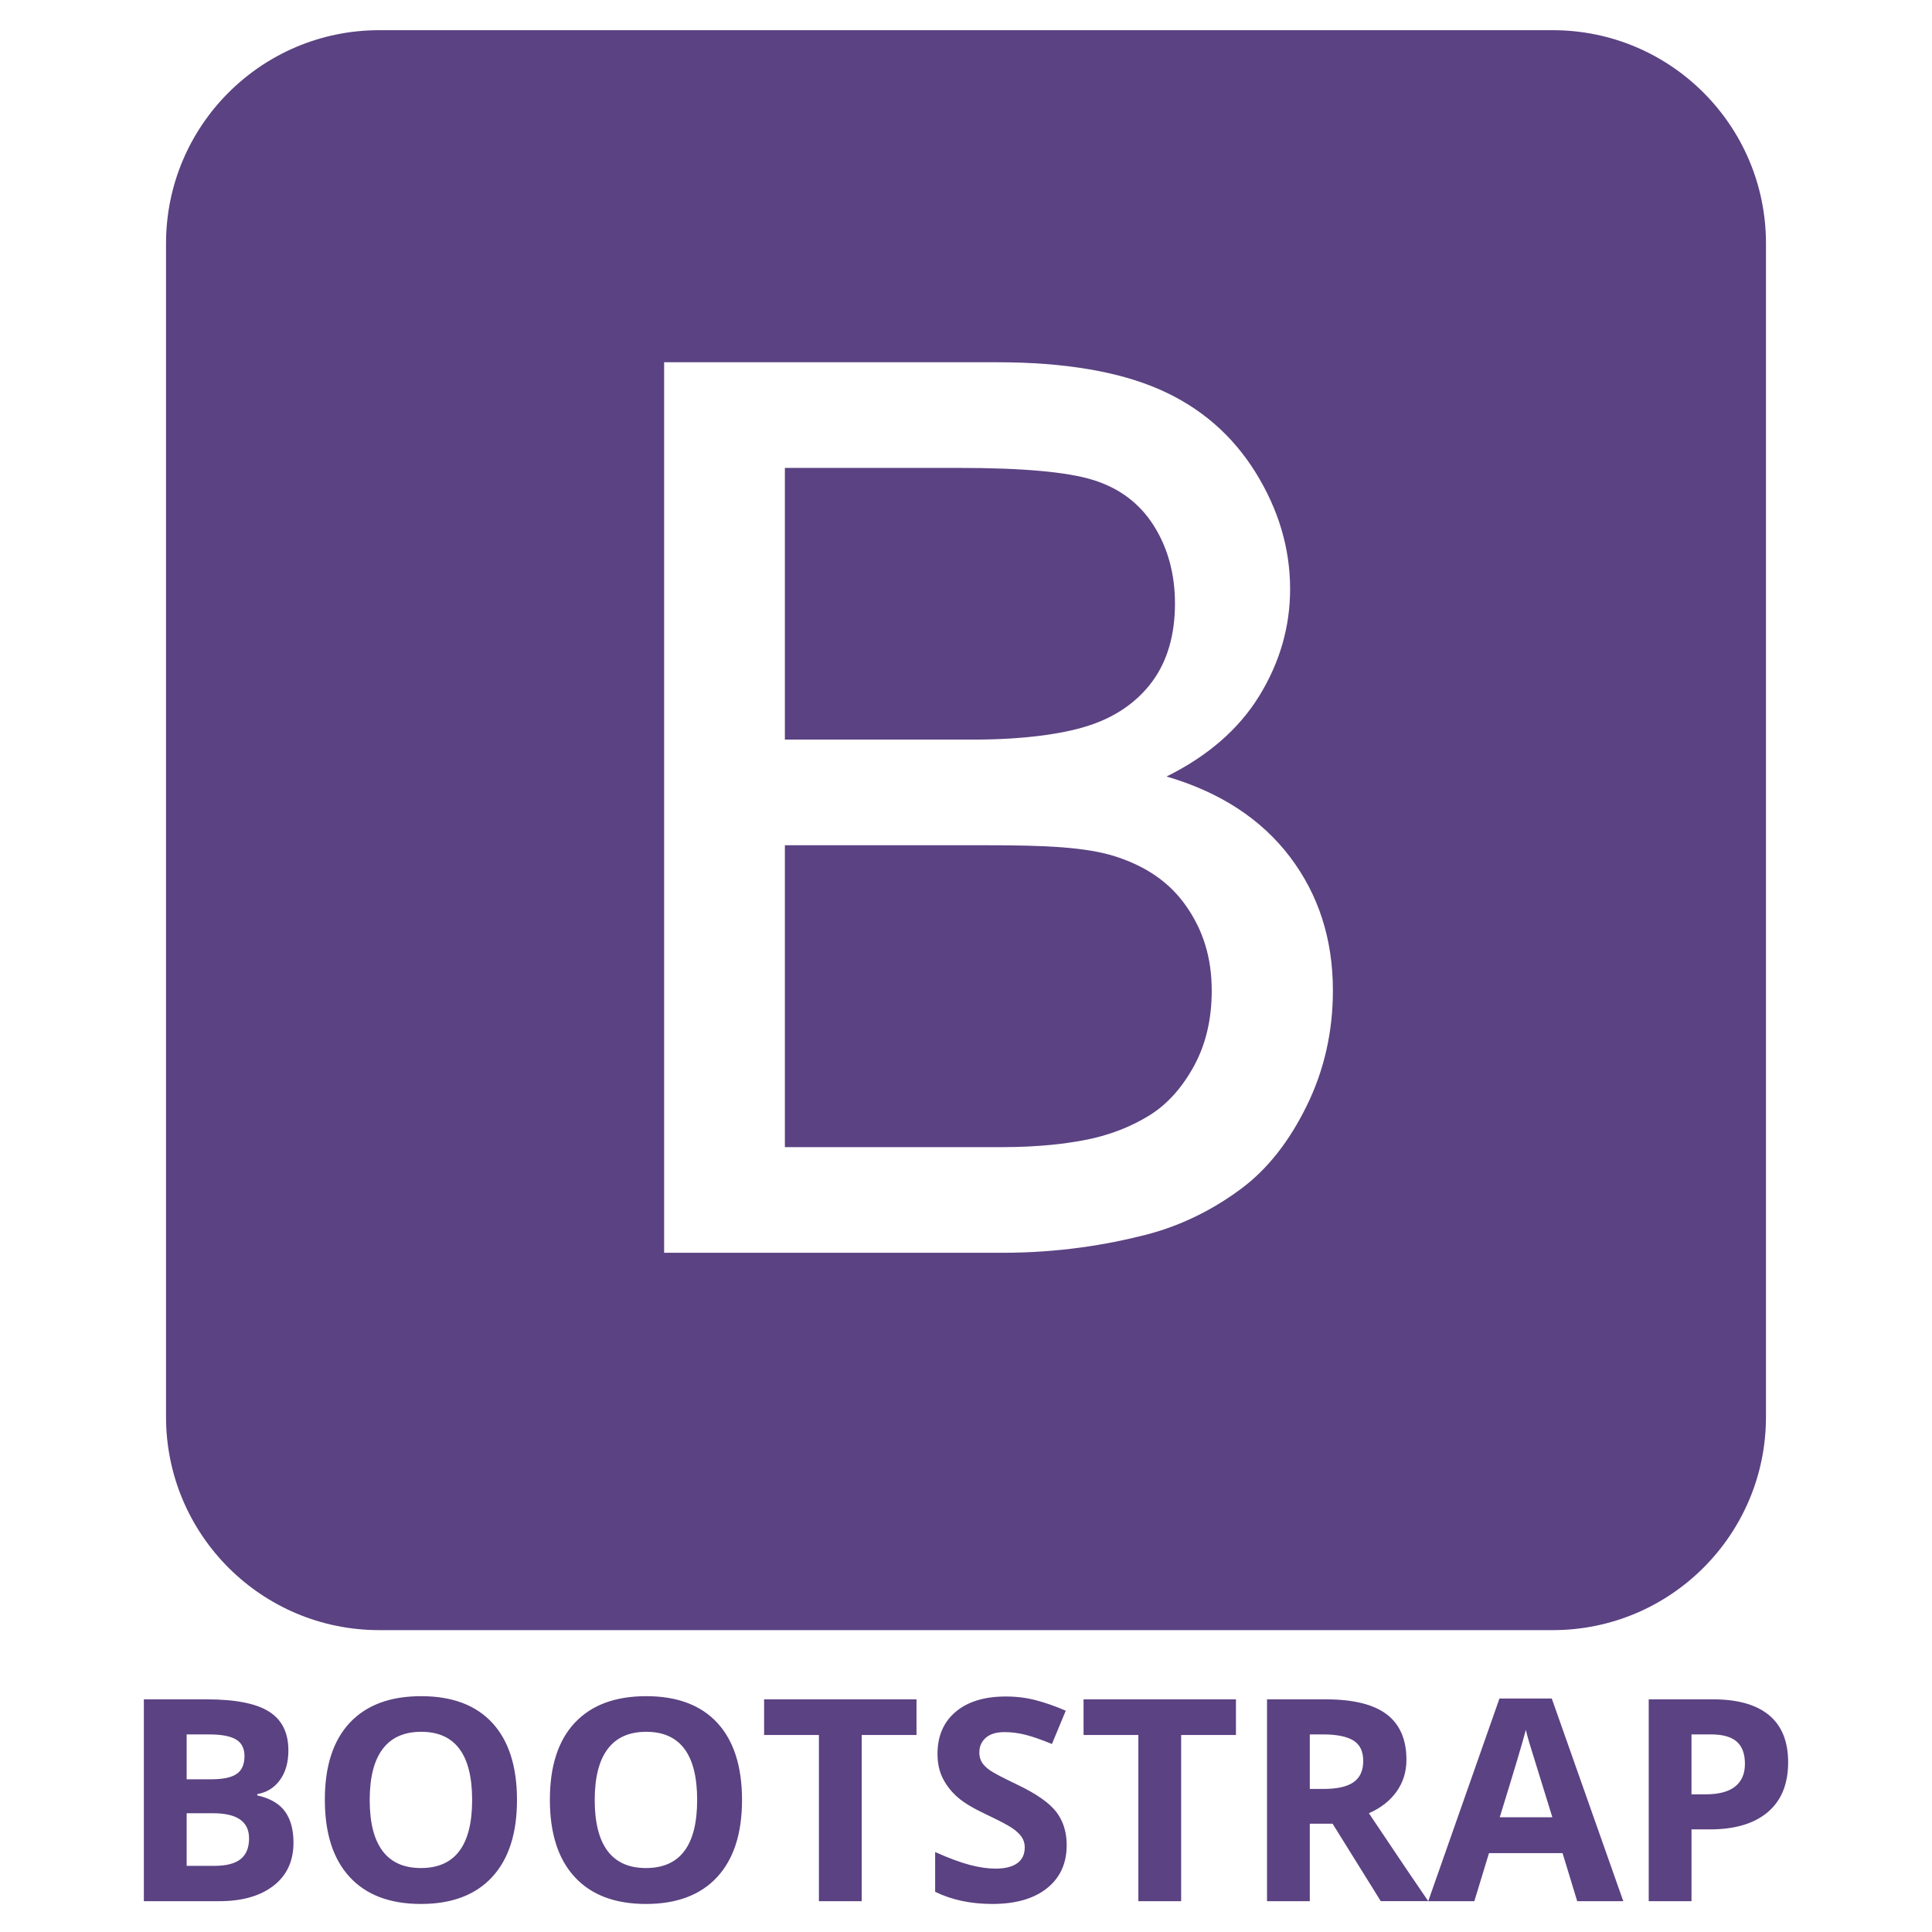
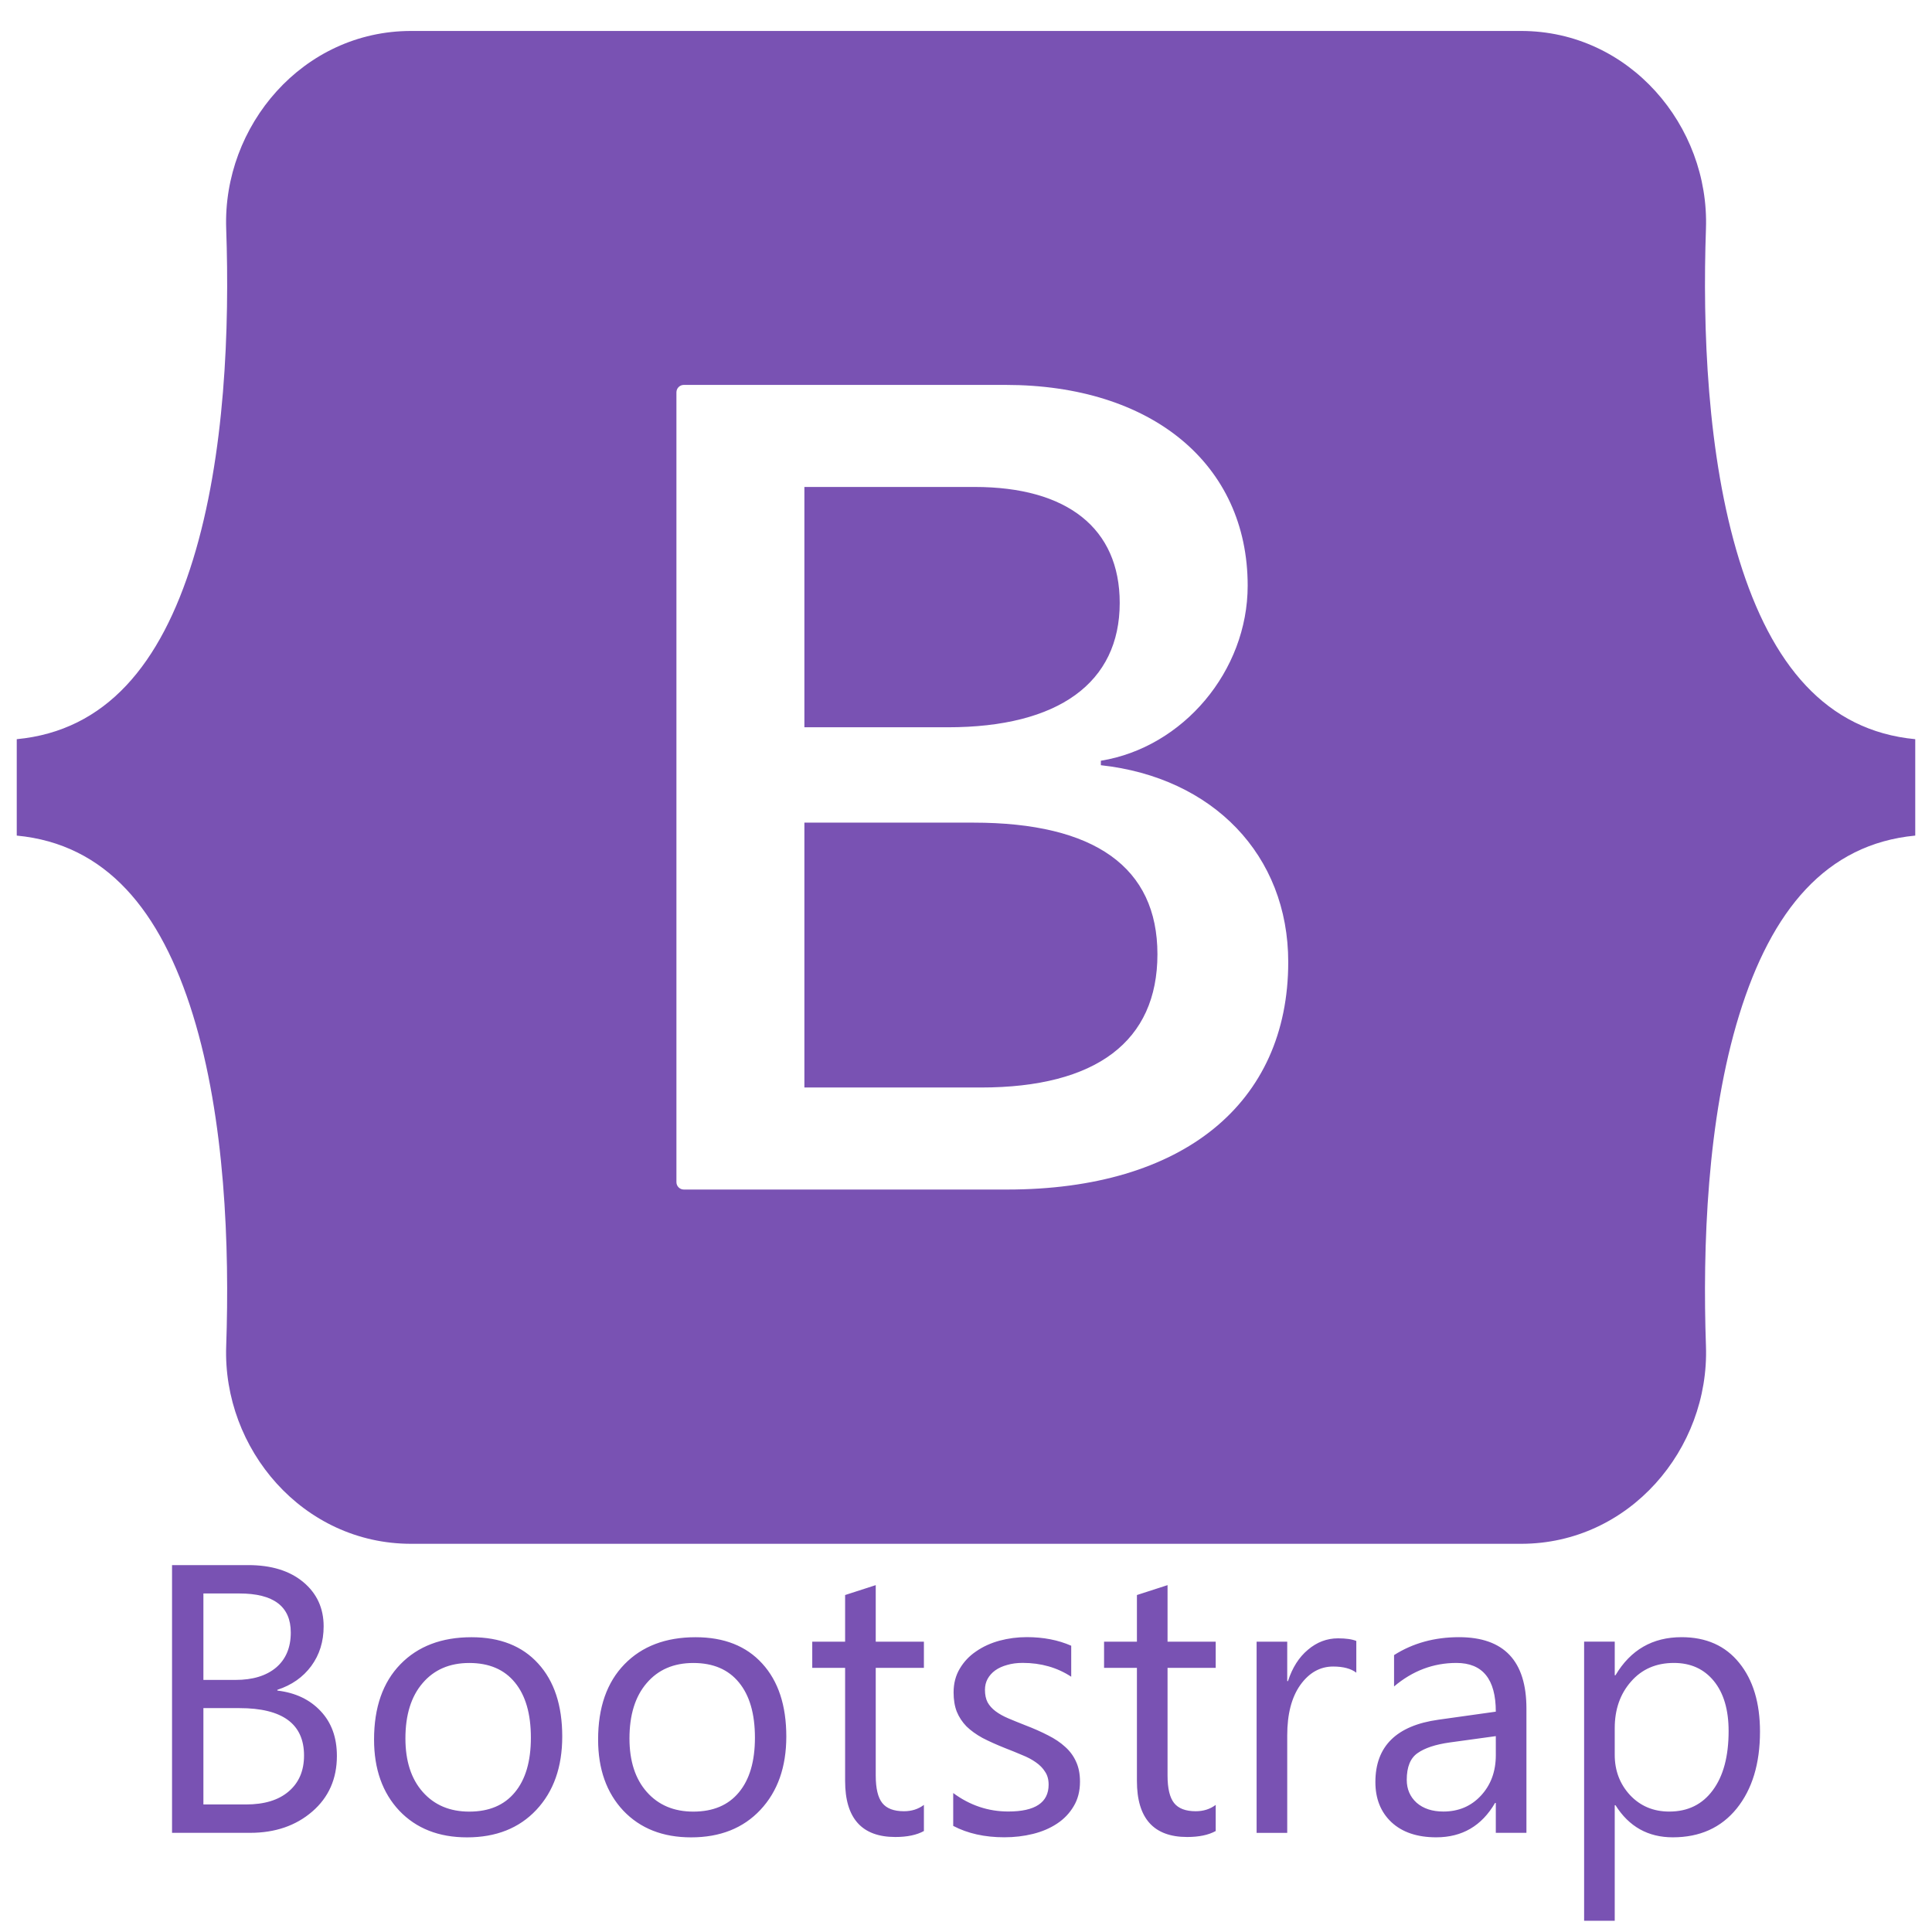
<svg xmlns="http://www.w3.org/2000/svg" viewBox="0 0 128 128">
-   <path fill="#5B4282" d="M9.531 112.586h4.161c1.896 0 3.273.27 4.129.81.857.54 1.285 1.398 1.285 2.575 0 .799-.188 1.454-.563 1.966s-.874.82-1.496.924v.091c.848.189 1.459.543 1.834 1.061s.563 1.207.563 2.067c0 1.22-.44 2.171-1.322 2.854-.881.683-2.078 1.024-3.59 1.024h-5.001v-13.372zm2.835 5.296h1.646c.768 0 1.325-.119 1.669-.356.345-.238.517-.631.517-1.18 0-.512-.187-.879-.562-1.102s-.968-.334-1.779-.334h-1.491v2.972zm0 2.25v3.485h1.848c.78 0 1.356-.149 1.729-.448s.558-.756.558-1.372c0-1.109-.793-1.665-2.378-1.665h-1.757zM34.252 119.254c0 2.213-.549 3.915-1.646 5.104s-2.67 1.784-4.719 1.784-3.622-.595-4.719-1.784c-1.098-1.189-1.646-2.896-1.646-5.122s.55-3.925 1.651-5.099 2.678-1.761 4.733-1.761 3.626.592 4.715 1.774c1.087 1.183 1.631 2.885 1.631 5.104zm-9.758 0c0 1.494.283 2.619.851 3.375.567.756 1.414 1.134 2.542 1.134 2.262 0 3.393-1.503 3.393-4.509 0-3.012-1.125-4.518-3.375-4.518-1.128 0-1.979.379-2.552 1.139s-.859 1.885-.859 3.379zM49.161 119.254c0 2.213-.549 3.915-1.646 5.104s-2.67 1.784-4.719 1.784-3.622-.595-4.719-1.784c-1.098-1.189-1.646-2.896-1.646-5.122s.55-3.925 1.651-5.099 2.678-1.761 4.733-1.761 3.626.592 4.715 1.774c1.086 1.183 1.631 2.885 1.631 5.104zm-9.759 0c0 1.494.283 2.619.851 3.375.567.756 1.414 1.134 2.542 1.134 2.262 0 3.393-1.503 3.393-4.509 0-3.012-1.125-4.518-3.375-4.518-1.128 0-1.979.379-2.552 1.139s-.859 1.885-.859 3.379zM57.09 125.958h-2.835v-11.012h-3.631v-2.36h10.097v2.36h-3.631v11.012zM70.671 122.245c0 1.208-.434 2.159-1.303 2.854-.869.695-2.078 1.043-3.626 1.043-1.427 0-2.689-.269-3.786-.805v-2.634c.902.402 1.666.686 2.291.851s1.196.247 1.715.247c.622 0 1.099-.119 1.431-.356.333-.238.499-.591.499-1.061 0-.262-.073-.495-.219-.7-.146-.204-.361-.401-.645-.59s-.861-.491-1.733-.905c-.817-.384-1.43-.753-1.838-1.107-.409-.354-.735-.765-.979-1.234-.244-.47-.366-1.019-.366-1.646 0-1.183.401-2.113 1.203-2.79s1.91-1.015 3.325-1.015c.695 0 1.358.082 1.989.247.631.165 1.291.396 1.98.695l-.915 2.204c-.713-.292-1.303-.497-1.77-.613-.467-.116-.925-.174-1.376-.174-.537 0-.948.125-1.235.375-.287.25-.43.576-.43.979 0 .25.058.468.174.654.116.186.3.366.553.54.253.174.852.486 1.797.938 1.25.598 2.107 1.197 2.57 1.797s.694 1.334.694 2.206zM78.254 125.958h-2.835v-11.012h-3.631v-2.36h10.097v2.36h-3.631v11.012zM86.778 120.827v5.131h-2.835v-13.372h3.896c1.817 0 3.161.331 4.033.992.872.662 1.308 1.667 1.308 3.014 0 .787-.216 1.486-.649 2.099s-1.046 1.093-1.838 1.44c2.012 3.006 3.323 4.948 3.933 5.826h-3.146l-3.192-5.131h-1.51zm0-2.305h.915c.896 0 1.558-.149 1.985-.448s.64-.769.64-1.409c0-.634-.218-1.085-.654-1.354-.436-.268-1.111-.402-2.026-.402h-.86v3.613zM104.494 125.958l-.97-3.183h-4.875l-.97 3.183h-3.055l4.719-13.426h3.466l4.738 13.426h-3.053zm-1.647-5.561c-.896-2.884-1.401-4.515-1.514-4.893-.113-.378-.193-.677-.242-.896-.201.78-.777 2.71-1.729 5.789h3.485zM118.469 116.757c0 1.439-.45 2.54-1.349 3.301-.899.763-2.178 1.144-3.837 1.144h-1.216v4.756h-2.835v-13.372h4.271c1.622 0 2.855.349 3.7 1.047.844.699 1.266 1.74 1.266 3.124zm-6.402 2.122h.933c.872 0 1.524-.172 1.957-.517.433-.345.649-.846.649-1.504 0-.665-.182-1.156-.544-1.473-.363-.317-.932-.476-1.706-.476h-1.29v3.97zM73.951 56.759c-1.983-.653-4.838-.759-8.565-.759h-13.386v20h14.424c2.502 0 4.259-.249 5.271-.437 1.783-.318 3.274-.93 4.472-1.676 1.198-.744 2.183-1.869 2.955-3.293.771-1.424 1.158-3.087 1.158-4.951 0-2.184-.559-3.98-1.677-5.59-1.117-1.611-2.668-2.642-4.652-3.294zM71.895 48.147c1.97-.586 3.455-1.646 4.452-3.003.999-1.357 1.498-3.103 1.498-5.154 0-1.943-.466-3.675-1.398-5.154-.932-1.478-2.263-2.481-3.992-3.027-1.732-.544-4.7-.809-8.906-.809h-11.549v18h12.507c3.435 0 5.897-.399 7.388-.853zM117 16.126c0-7.802-6.325-14.126-14.127-14.126h-77.746c-7.802 0-14.127 6.324-14.127 14.126v77.748c0 7.802 6.325 14.126 14.127 14.126h77.746c7.802 0 14.127-6.324 14.127-14.126v-77.748zm-30.43 57.144c-1.157 2.356-2.589 4.173-4.292 5.451-1.704 1.277-3.841 2.446-6.41 3.098-2.569.653-5.717 1.181-9.444 1.181h-22.424v-59h22.065c4.473 0 8.059.62 10.761 1.804 2.703 1.185 4.818 3.021 6.351 5.483 1.53 2.463 2.296 5.046 2.296 7.735 0 2.502-.68 4.861-2.036 7.071-1.358 2.21-3.408 3.995-6.15 5.352 3.54 1.038 6.263 2.811 8.166 5.313 1.903 2.503 2.855 5.458 2.855 8.866-.001 2.742-.579 5.291-1.738 7.646z" />
+   <path d="M27.235 2.051c-7.177 0-12.486 6.284-12.249 13.099.228 6.546-.068 15.026-2.203 21.94-2.14 6.936-5.76 11.319-11.673 11.883v6.387c5.913.563 9.533 4.947 11.673 11.883 2.135 6.914 2.43 15.394 2.203 21.94-.238 6.815 5.072 13.098 12.249 13.098h73.54c7.177 0 12.486-6.284 12.249-13.098-.228-6.546.068-15.026 2.202-21.94 2.14-6.935 5.751-11.319 11.664-11.883v-6.387c-5.913-.563-9.523-4.947-11.664-11.883-2.134-6.914-2.43-15.394-2.202-21.94.237-6.815-5.072-13.099-12.25-13.099zm58.114 61.686c0 9.384-7.002 15.073-18.621 15.073H45.306a.491.491 0 01-.491-.491V25.993a.491.491 0 01.491-.492h21.309c9.689 0 16.047 5.246 16.047 13.3 0 5.653-4.277 10.713-9.727 11.6v.296c7.418.813 12.414 5.948 12.414 13.04zM64.571 32.262H53.293v15.922h9.5c7.342 0 11.391-2.955 11.391-8.238 0-4.95-3.481-7.684-9.613-7.684zm-11.278 22.24V72.05h11.695c7.645 0 11.695-3.066 11.695-8.83 0-5.763-4.163-8.718-12.187-8.718z" fill="#7952b3" />
+   <g fill="#7952b3" aria-label="Bootstrap">
+     <path d="M11.398 121.43v-17.738h5.047q2.3 0 3.649 1.126 1.348 1.125 1.348 2.931 0 1.51-.816 2.623-.817 1.113-2.252 1.583v.05q1.794.21 2.87 1.36 1.076 1.138 1.076 2.969 0 2.276-1.632 3.686-1.633 1.41-4.12 1.41zm2.078-15.858v5.727h2.128q1.707 0 2.684-.816.977-.83.977-2.326 0-2.585-3.402-2.585zm0 7.595v6.383h2.82q1.831 0 2.833-.866 1.014-.866 1.014-2.375 0-3.142-4.28-3.142zM30.942 121.73q-2.808 0-4.49-1.769-1.67-1.781-1.67-4.713 0-3.191 1.744-4.985 1.744-1.793 4.713-1.793 2.832 0 4.416 1.744 1.595 1.744 1.595 4.836 0 3.031-1.719 4.862-1.707 1.818-4.589 1.818zm.148-11.553q-1.954 0-3.092 1.336-1.138 1.323-1.138 3.661 0 2.252 1.15 3.55 1.15 1.3 3.08 1.3 1.967 0 3.019-1.275 1.063-1.274 1.063-3.624 0-2.375-1.063-3.662-1.052-1.286-3.019-1.286zM45.786 121.73q-2.808 0-4.49-1.769-1.67-1.781-1.67-4.713 0-3.191 1.744-4.985 1.744-1.793 4.713-1.793 2.832 0 4.416 1.744 1.596 1.744 1.596 4.836 0 3.031-1.72 4.862-1.707 1.818-4.589 1.818zm.148-11.553q-1.954 0-3.092 1.336-1.138 1.323-1.138 3.661 0 2.252 1.15 3.55 1.15 1.3 3.08 1.3 1.967 0 3.019-1.275 1.063-1.274 1.063-3.624 0-2.375-1.063-3.662-1.052-1.286-3.019-1.286zM61.211 121.31q-.717.396-1.893.396-3.327 0-3.327-3.711v-7.496h-2.177v-1.732h2.177v-3.092l2.029-.656v3.748h3.191v1.732H58.02v7.137q0 1.274.433 1.819.432.544 1.434.544.767 0 1.324-.42zM63.153 120.97v-2.177q1.657 1.224 3.649 1.224 2.672 0 2.672-1.78 0-.508-.235-.854-.223-.359-.619-.631-.383-.272-.915-.482-.52-.223-1.126-.458-.84-.334-1.484-.668-.63-.346-1.064-.767-.42-.433-.643-.977-.21-.544-.21-1.274 0-.89.408-1.571.408-.693 1.088-1.15.68-.47 1.547-.706.878-.235 1.806-.235 1.645 0 2.944.57v2.053q-1.398-.916-3.217-.916-.569 0-1.026.136-.458.124-.792.36-.322.234-.507.568-.173.322-.173.718 0 .494.173.828.185.334.532.594.346.26.841.47.495.21 1.126.458.84.321 1.509.668.668.334 1.138.767.47.42.717.977.26.556.26 1.323 0 .94-.42 1.633-.409.693-1.102 1.15-.692.458-1.595.681-.903.223-1.893.223-1.954 0-3.39-.755zM80.544 121.31q-.717.396-1.893.396-3.327 0-3.327-3.711v-7.496h-2.177v-1.732h2.177v-3.092l2.029-.656v3.748h3.191v1.732h-3.191v7.137q0 1.274.433 1.819.432.544 1.434.544.767 0 1.324-.42zM89.859 110.82q-.532-.408-1.534-.408-1.299 0-2.177 1.224-.866 1.225-.866 3.34v6.457h-2.028v-12.666h2.028v2.61h.05q.433-1.336 1.323-2.078.89-.755 1.992-.755.791 0 1.212.174zM101.13 121.43h-2.029v-1.98h-.05q-1.323 2.277-3.895 2.277-1.893 0-2.97-1.002-1.063-1.002-1.063-2.66 0-3.55 4.18-4.13l3.798-.533q0-3.228-2.61-3.228-2.288 0-4.131 1.558v-2.078q1.868-1.187 4.305-1.187 4.465 0 4.465 4.725zm-2.029-6.407l-3.055.42q-1.41.198-2.128.705-.717.495-.717 1.769 0 .928.656 1.522.668.58 1.769.58 1.509 0 2.486-1.05.99-1.064.99-2.685zM107.03 119.6h-.05v7.657h-2.028v-18.493h2.029v2.226h.049q1.497-2.523 4.379-2.523 2.449 0 3.822 1.707 1.373 1.694 1.373 4.552 0 3.179-1.546 5.096-1.546 1.905-4.23 1.905-2.462 0-3.798-2.128zm-.05-5.109v1.77q0 1.57 1.015 2.671 1.027 1.089 2.597 1.089 1.844 0 2.883-1.41 1.05-1.41 1.05-3.922 0-2.115-.976-3.315-.977-1.2-2.647-1.2-1.77 0-2.845 1.237-1.077 1.225-1.077 3.08z" />
+   </g>
</svg>
